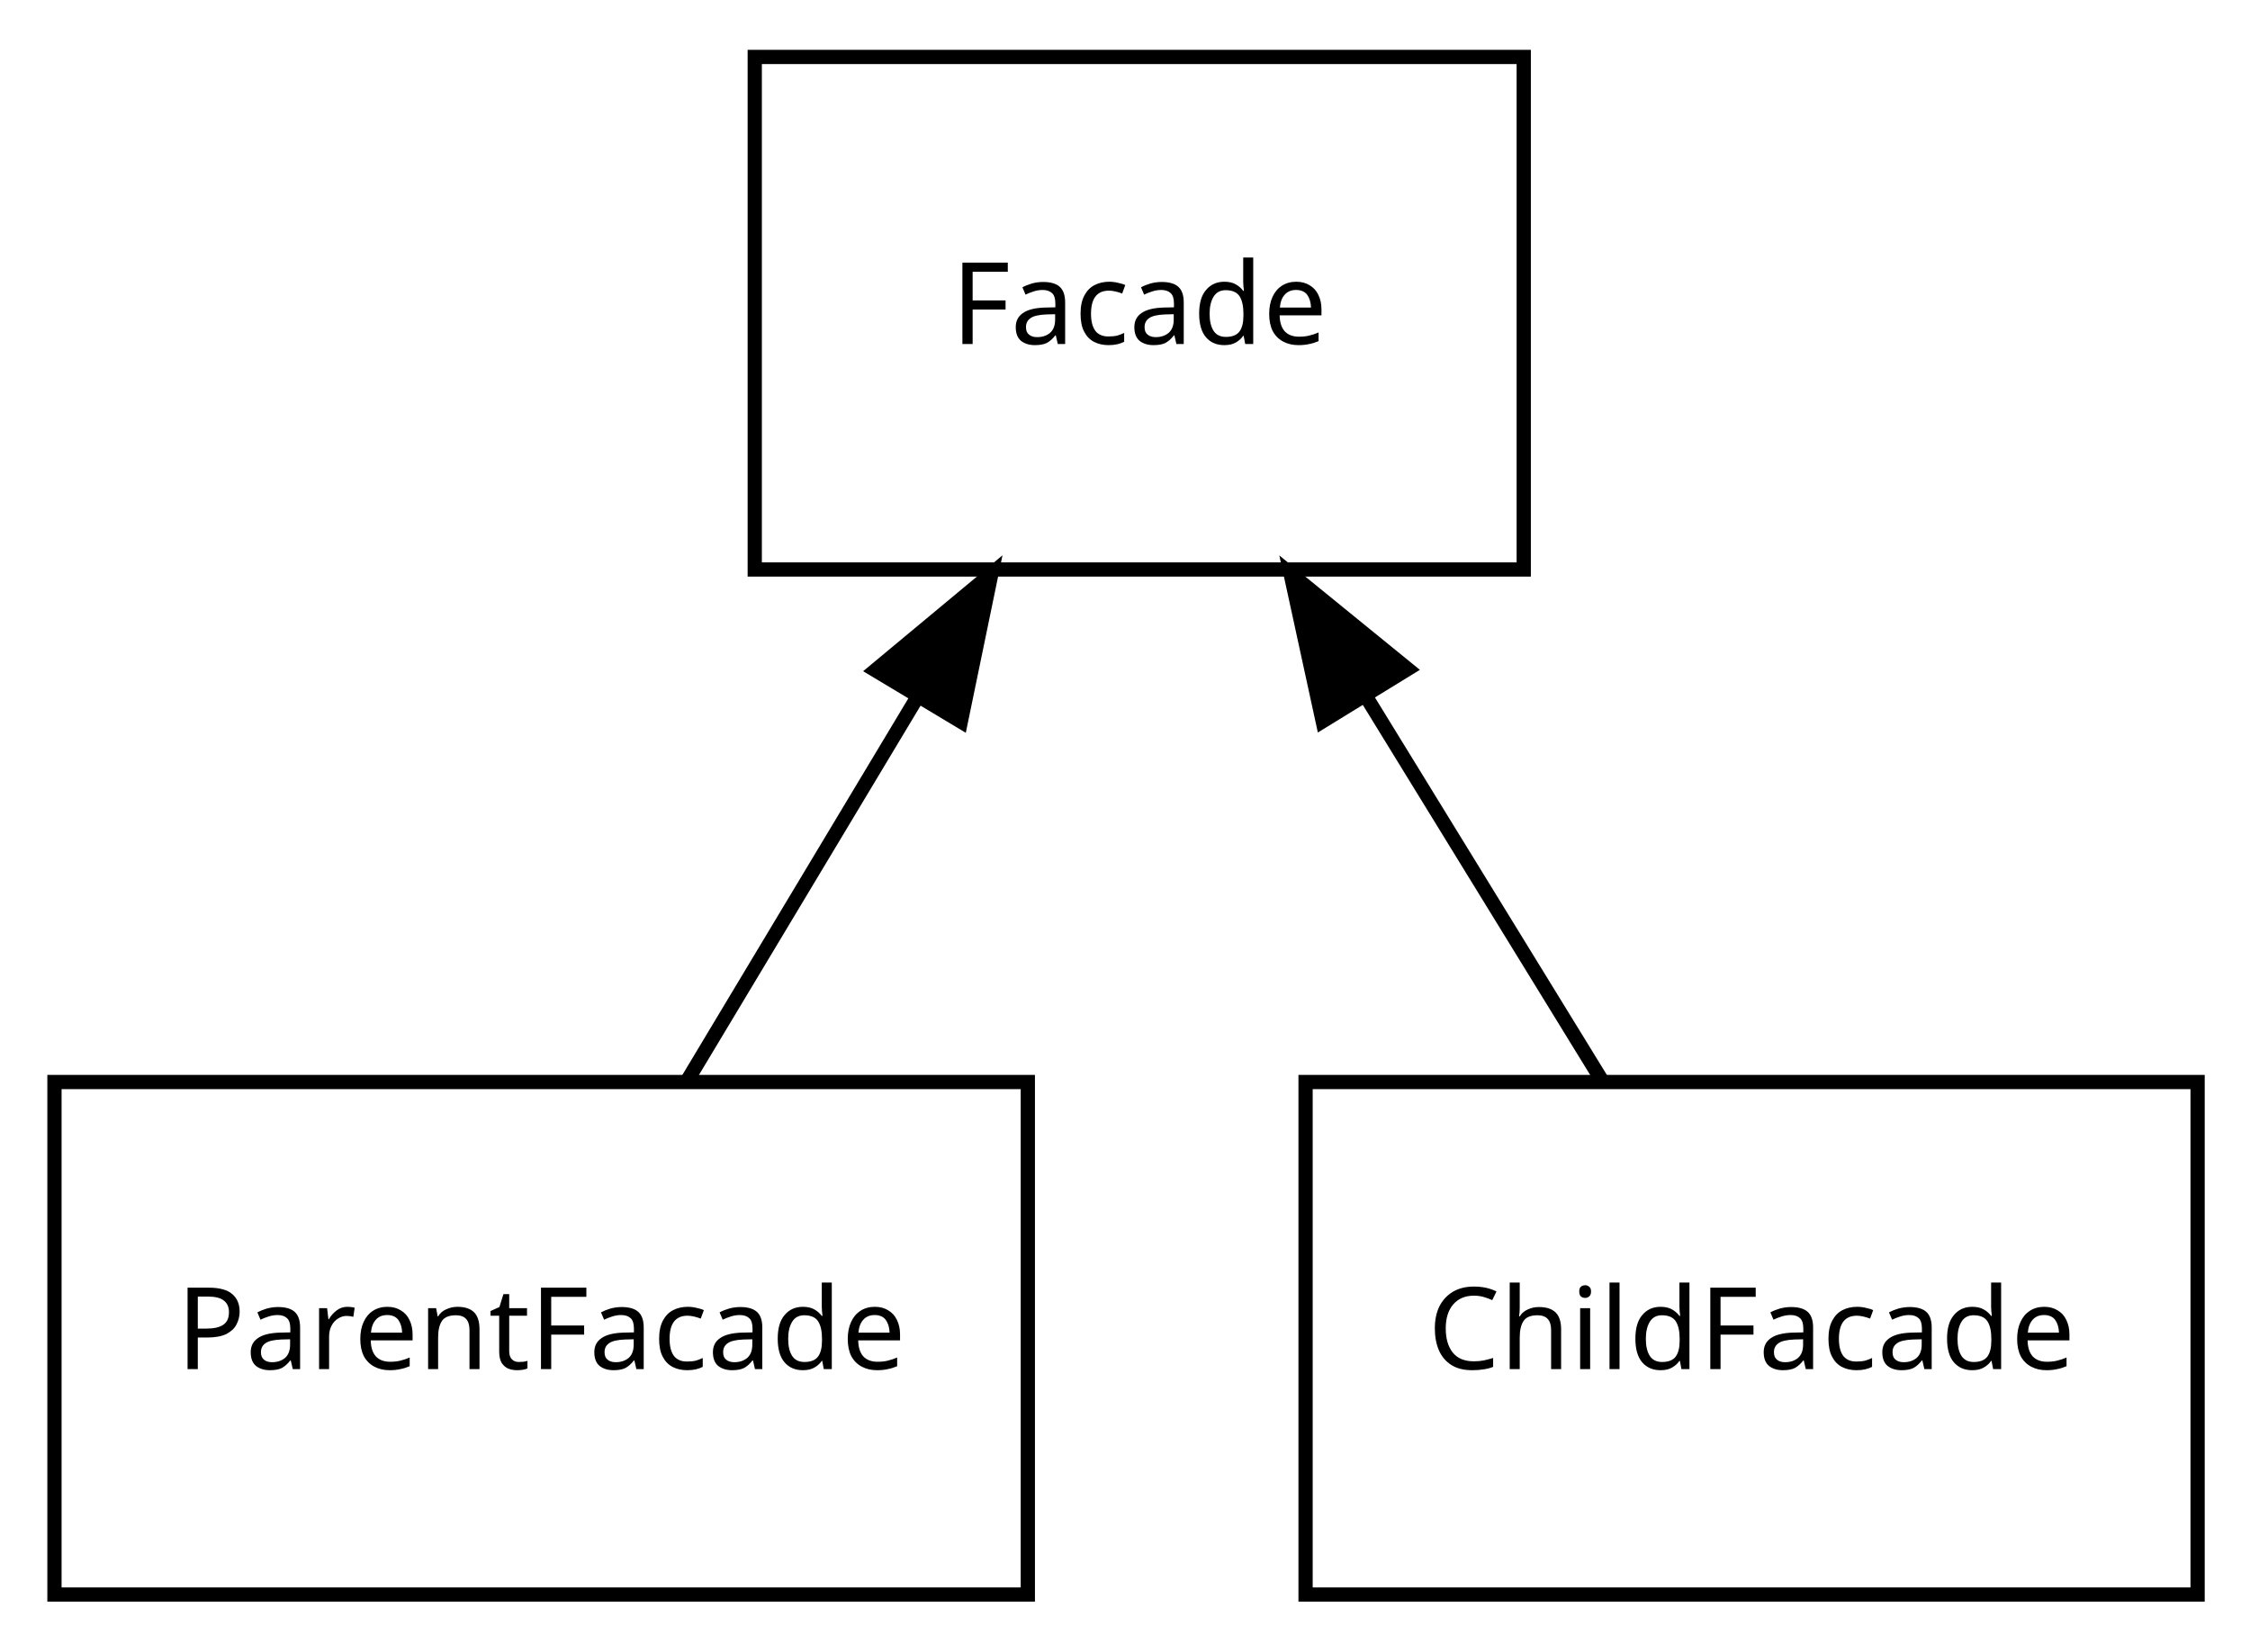
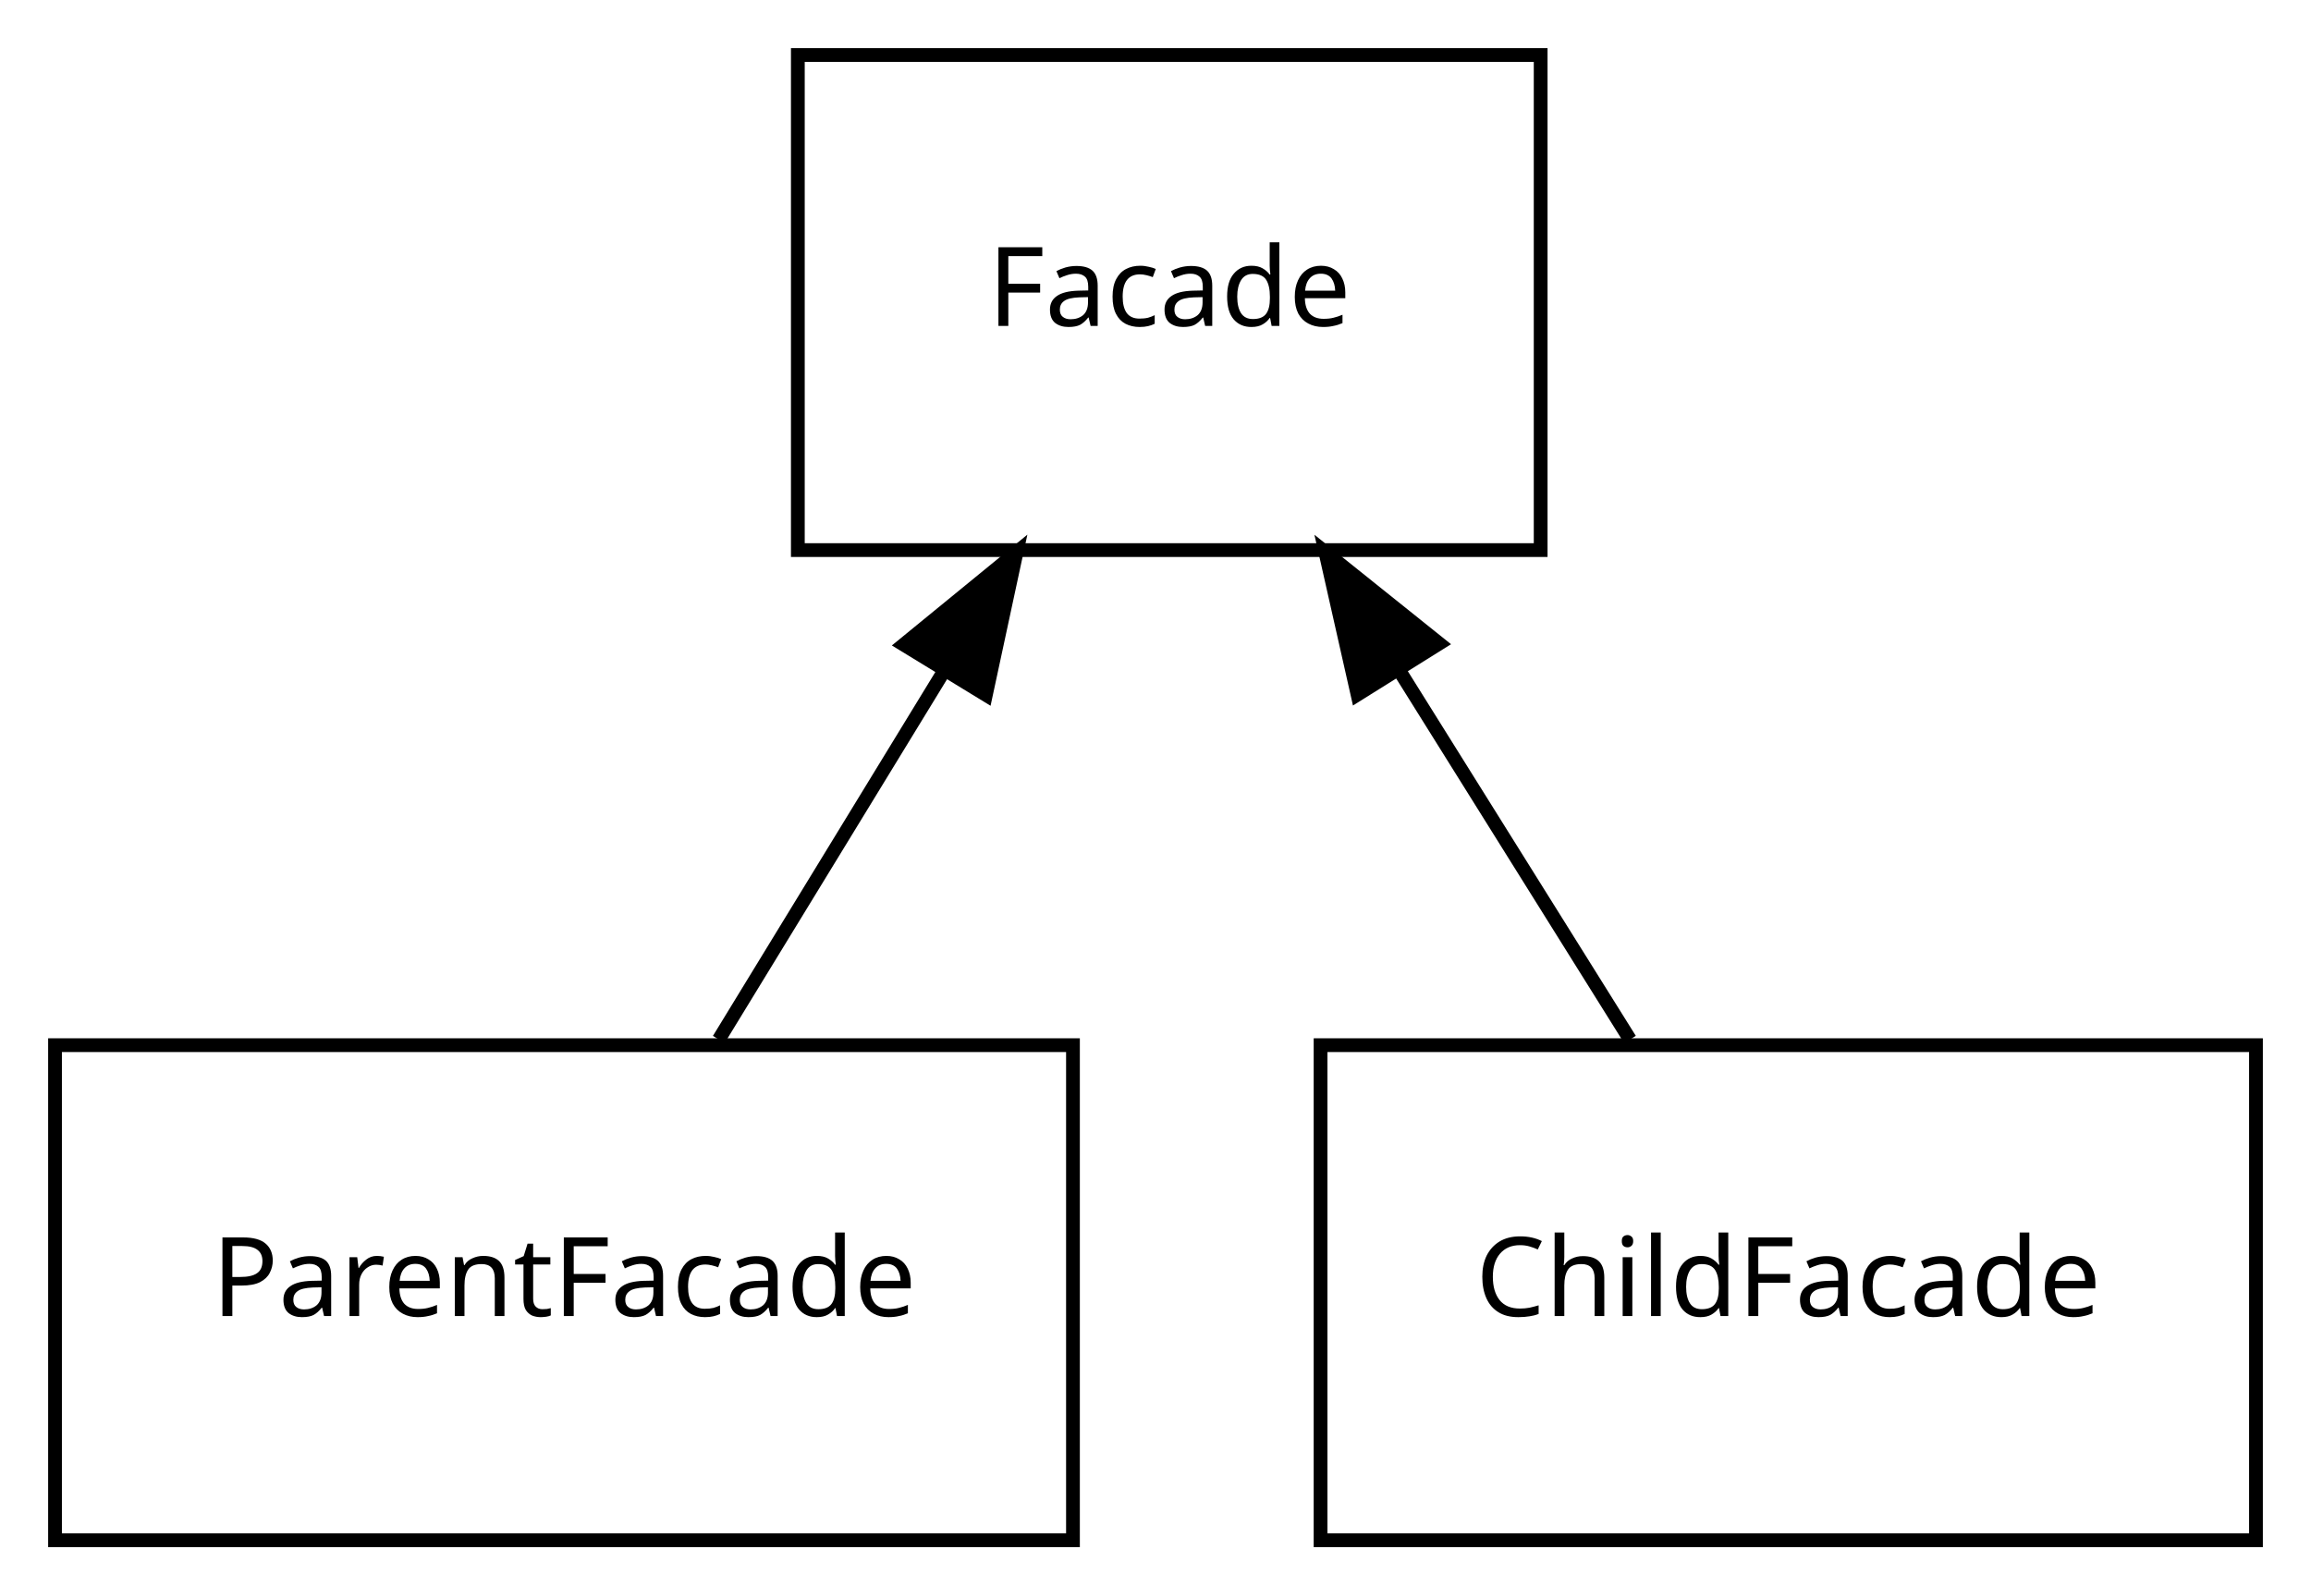
- <svg xmlns="http://www.w3.org/2000/svg" width="158pt" height="116pt" viewBox="0.00 0.00 158.00 116.00">
+ <svg xmlns="http://www.w3.org/2000/svg" width="168pt" height="116pt" viewBox="0.00 0.00 168.00 116.00">
  <g id="graph1" class="graph" transform="scale(1 1) rotate(0) translate(4 112)">
-     <polygon fill="white" stroke="white" points="-4,5 -4,-112 155,-112 155,5 -4,5" />
+     <polygon fill="white" stroke="white" points="-4,5 -4,-112 165,-112 165,5 -4,5" />
    <g id="node1" class="node">
-       <polygon fill="none" stroke="black" points="103,-108 49,-108 49,-72 103,-72 103,-108" />
-       <text text-anchor="middle" x="76" y="-87.834" font-family="Verdana" font-size="8.00">Facade</text>
+       <polygon fill="none" stroke="black" points="108,-108 54,-108 54,-72 108,-72 108,-108" />
+       <text text-anchor="middle" x="81" y="-88.3" font-family="Verdana" font-size="8.00">Facade</text>
    </g>
    <g id="node3" class="node">
-       <polygon fill="none" stroke="black" points="68.176,-36 -0.176,-36 -0.176,-0 68.176,-0 68.176,-36" />
-       <text text-anchor="middle" x="34" y="-15.834" font-family="Verdana" font-size="8.00">ParentFacade</text>
+       <polygon fill="none" stroke="black" points="74,-36 3.55271e-14,-36 0,-1.77636e-14 74,-3.55271e-15 74,-36" />
+       <text text-anchor="middle" x="37" y="-16.3" font-family="Verdana" font-size="8.00">ParentFacade</text>
    </g>
    <g id="edge2" class="edge">
-       <path fill="none" stroke="black" d="M60.447,-63.078C55.046,-54.076 49.128,-44.214 44.263,-36.104" />
-       <polygon fill="black" stroke="black" points="57.472,-64.922 65.618,-71.697 63.474,-61.321 57.472,-64.922" />
+       <path fill="none" stroke="black" d="M64.657,-63.257C59.196,-54.321 53.237,-44.569 48.253,-36.413" />
+       <polygon fill="black" stroke="black" points="61.696,-65.124 69.897,-71.831 67.669,-61.473 61.696,-65.124" />
    </g>
    <g id="node5" class="node">
-       <polygon fill="none" stroke="black" points="150.32,-36 87.68,-36 87.68,-0 150.32,-0 150.32,-36" />
-       <text text-anchor="middle" x="119" y="-15.834" font-family="Verdana" font-size="8.00">ChildFacade</text>
+       <polygon fill="none" stroke="black" points="160,-36 92,-36 92,-1.77636e-14 160,-3.55271e-15 160,-36" />
+       <text text-anchor="middle" x="126" y="-16.3" font-family="Verdana" font-size="8.00">ChildFacade</text>
    </g>
    <g id="edge4" class="edge">
-       <path fill="none" stroke="black" d="M91.923,-63.078C97.453,-54.076 103.512,-44.214 108.493,-36.104" />
-       <polygon fill="black" stroke="black" points="88.881,-61.344 86.629,-71.697 94.846,-65.008 88.881,-61.344" />
+       <path fill="none" stroke="black" d="M97.714,-63.257C103.299,-54.321 109.394,-44.569 114.492,-36.413" />
+       <polygon fill="black" stroke="black" points="94.687,-61.496 92.355,-71.831 100.623,-65.206 94.687,-61.496" />
    </g>
  </g>
</svg>
